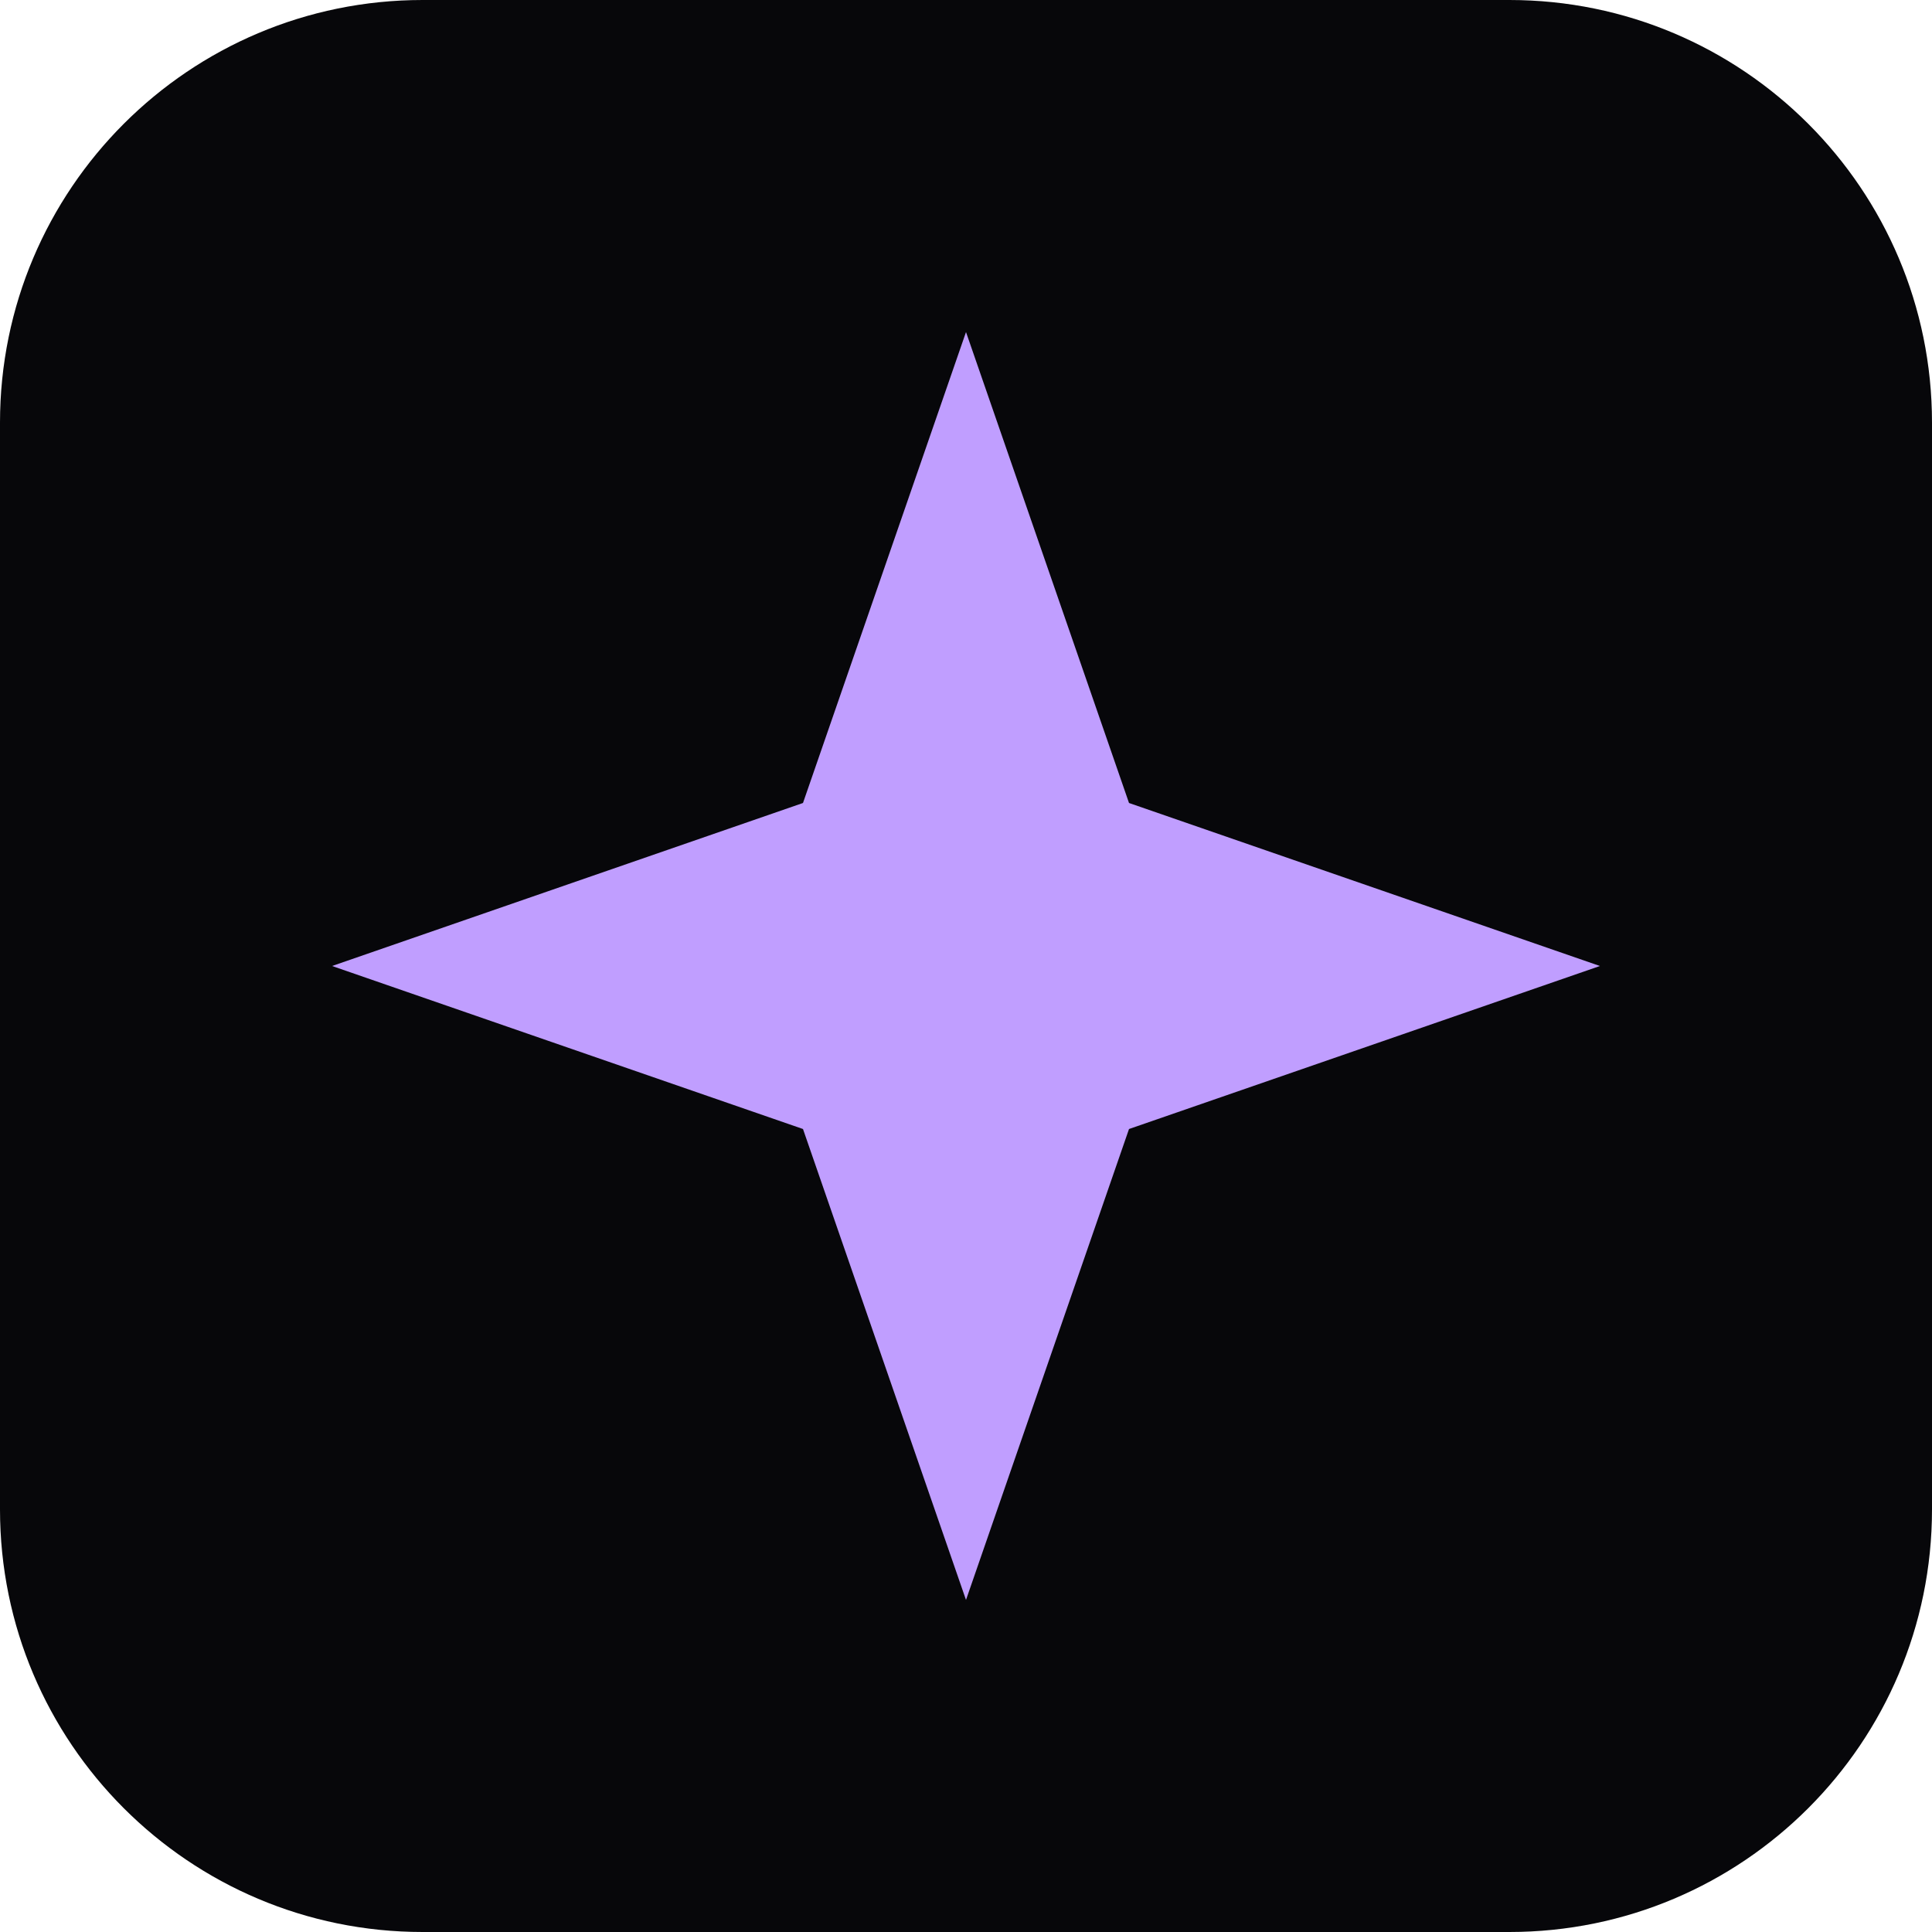
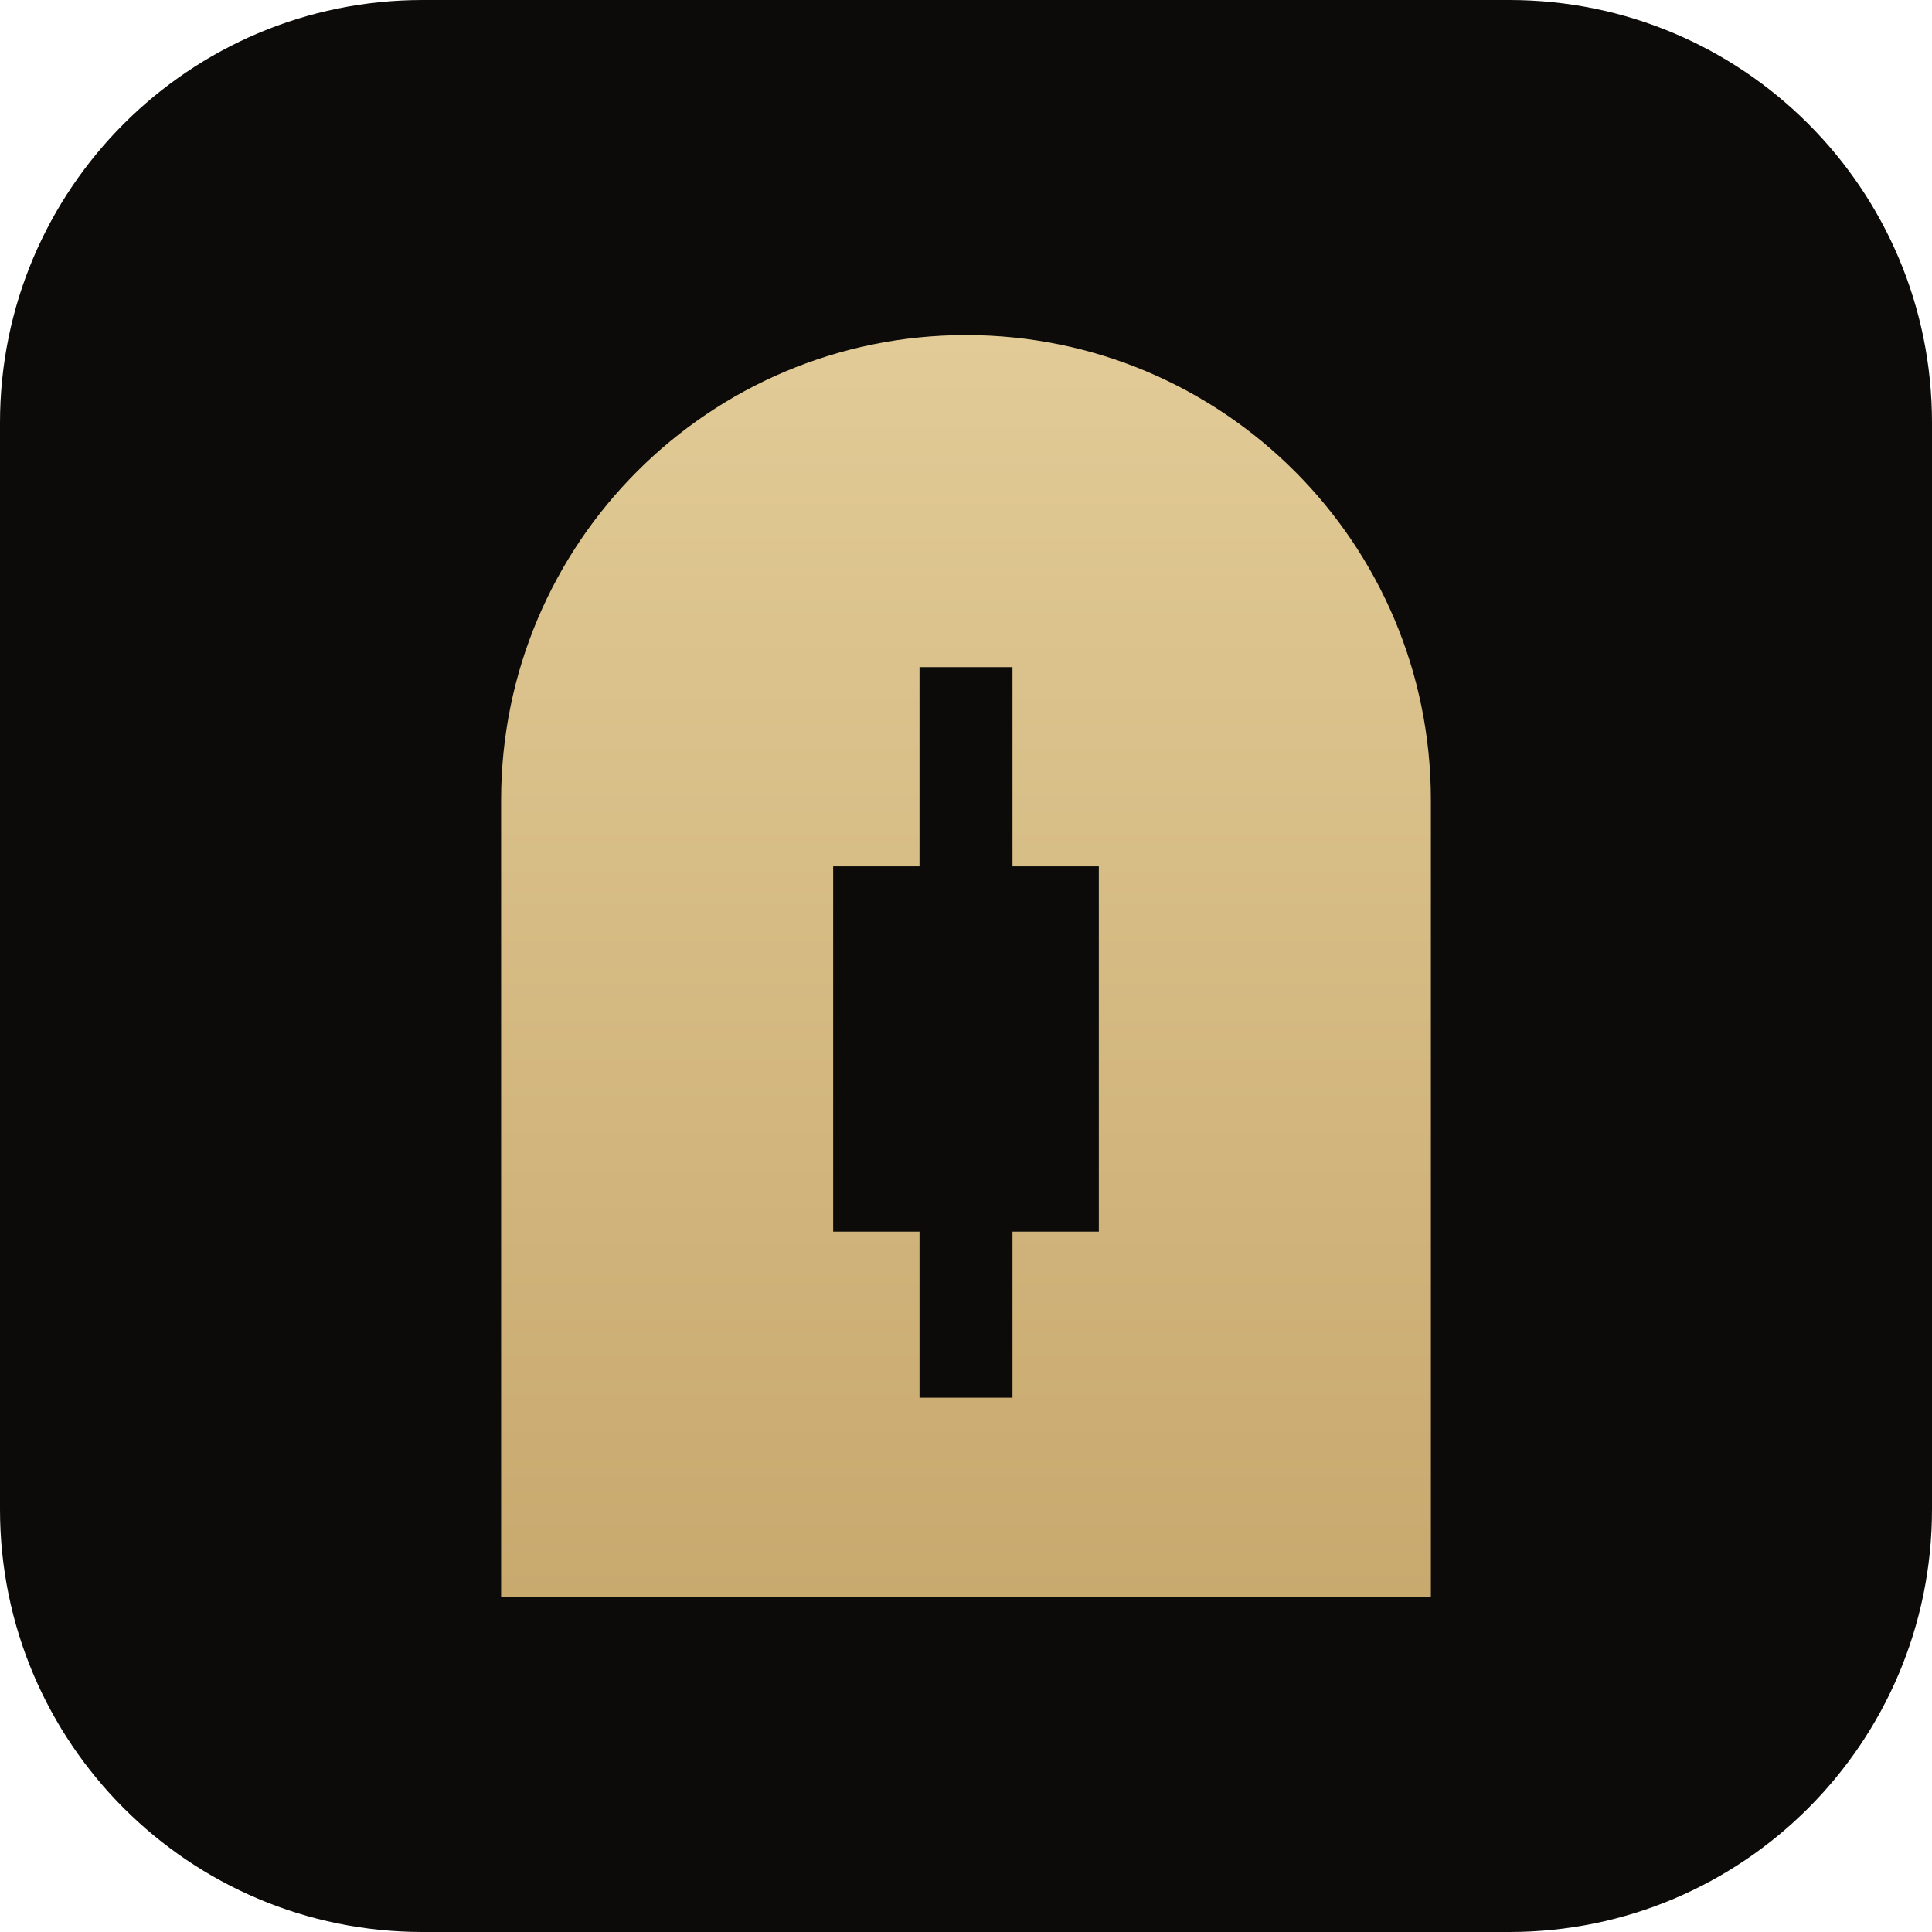
<svg xmlns="http://www.w3.org/2000/svg" viewBox="0 0 64 64">
-   <rect width="64" height="64" rx="14" fill="#07070A" />
-   <path d="M32 11L37.4 26.6 53 32 37.4 37.4 32 53 26.6 37.4 11 32 26.6 26.6Z" fill="#C09EFF" />
+   <defs>
+     <linearGradient id="g" x1="0" y1="0" x2="0" y2="1">
+       <stop offset="0" stop-color="#E2CB97" />
+       <stop offset="1" stop-color="#C8A96E" />
+     </linearGradient>
+   </defs>
+   <rect width="64" height="64" rx="14" fill="#0C0B0A" />
+   <path transform="translate(5.6 4.5) scale(2.2)" fill="url(#g)" fill-rule="evenodd" d="M5 22V10a7 7 0 0 1 14 0v12zM11.3 8h1.4v3H14v5.5h-1.3V19h-1.4v-2.5H10V11h1.3z" />
</svg>
